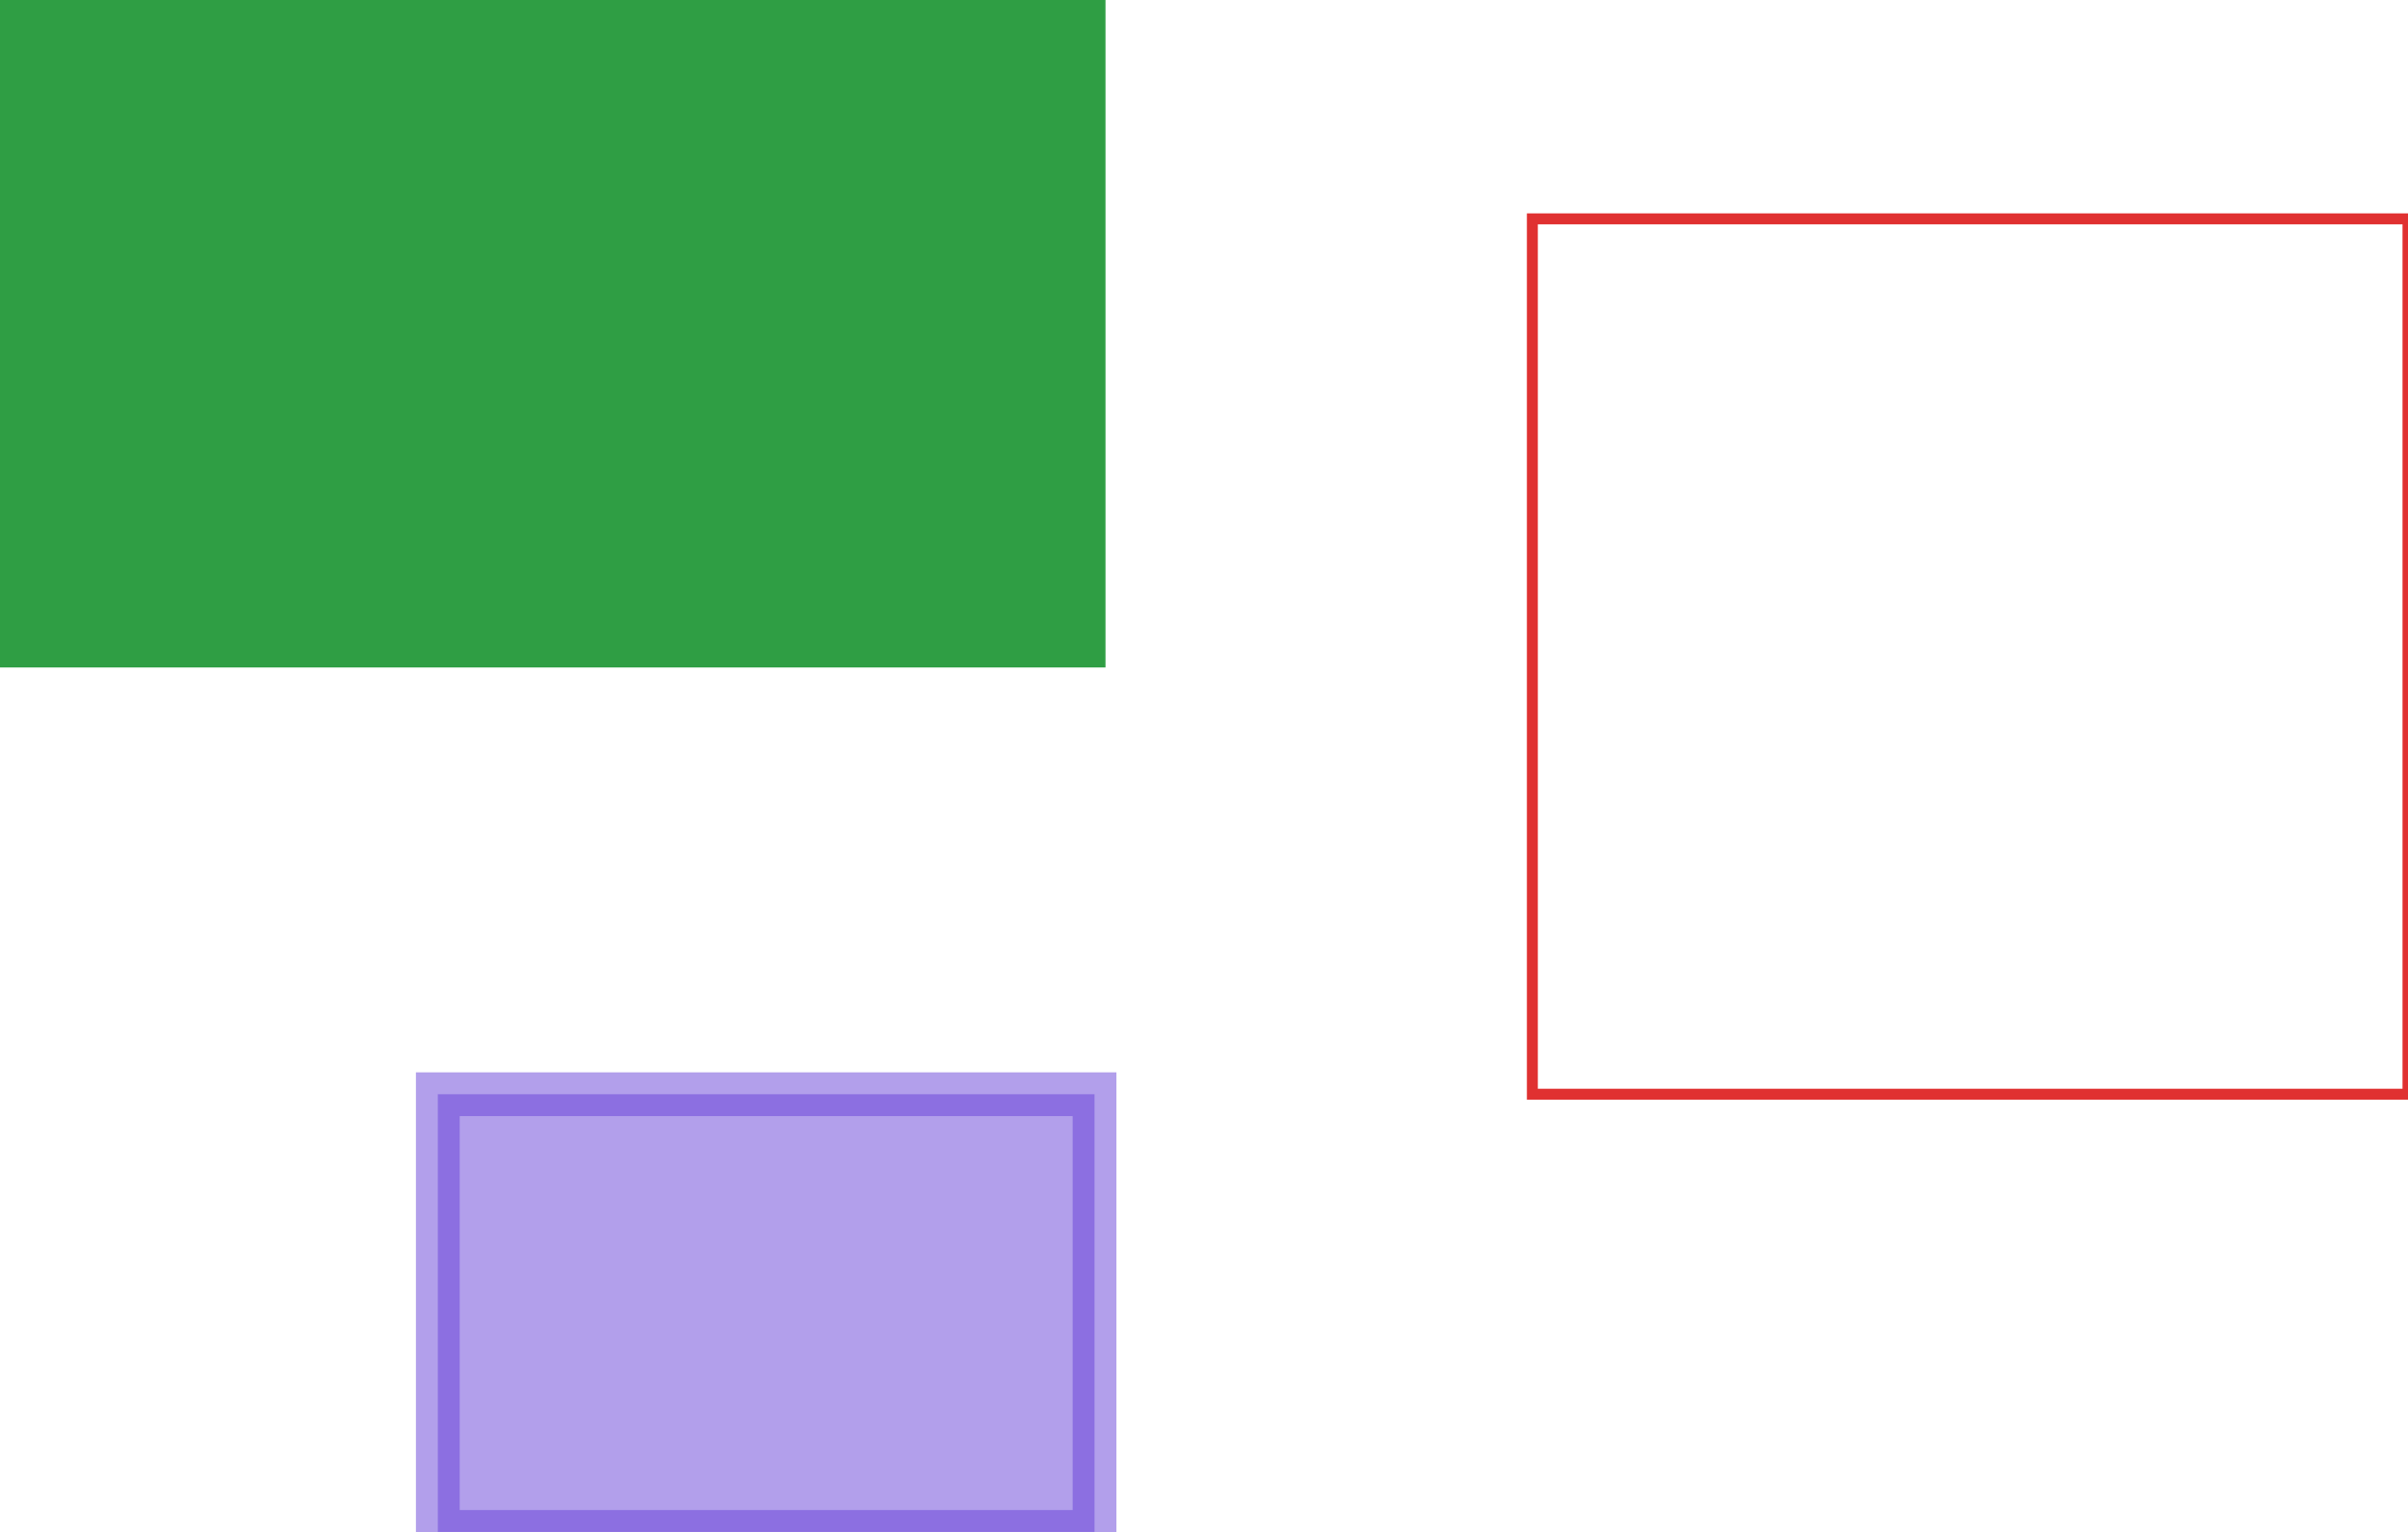
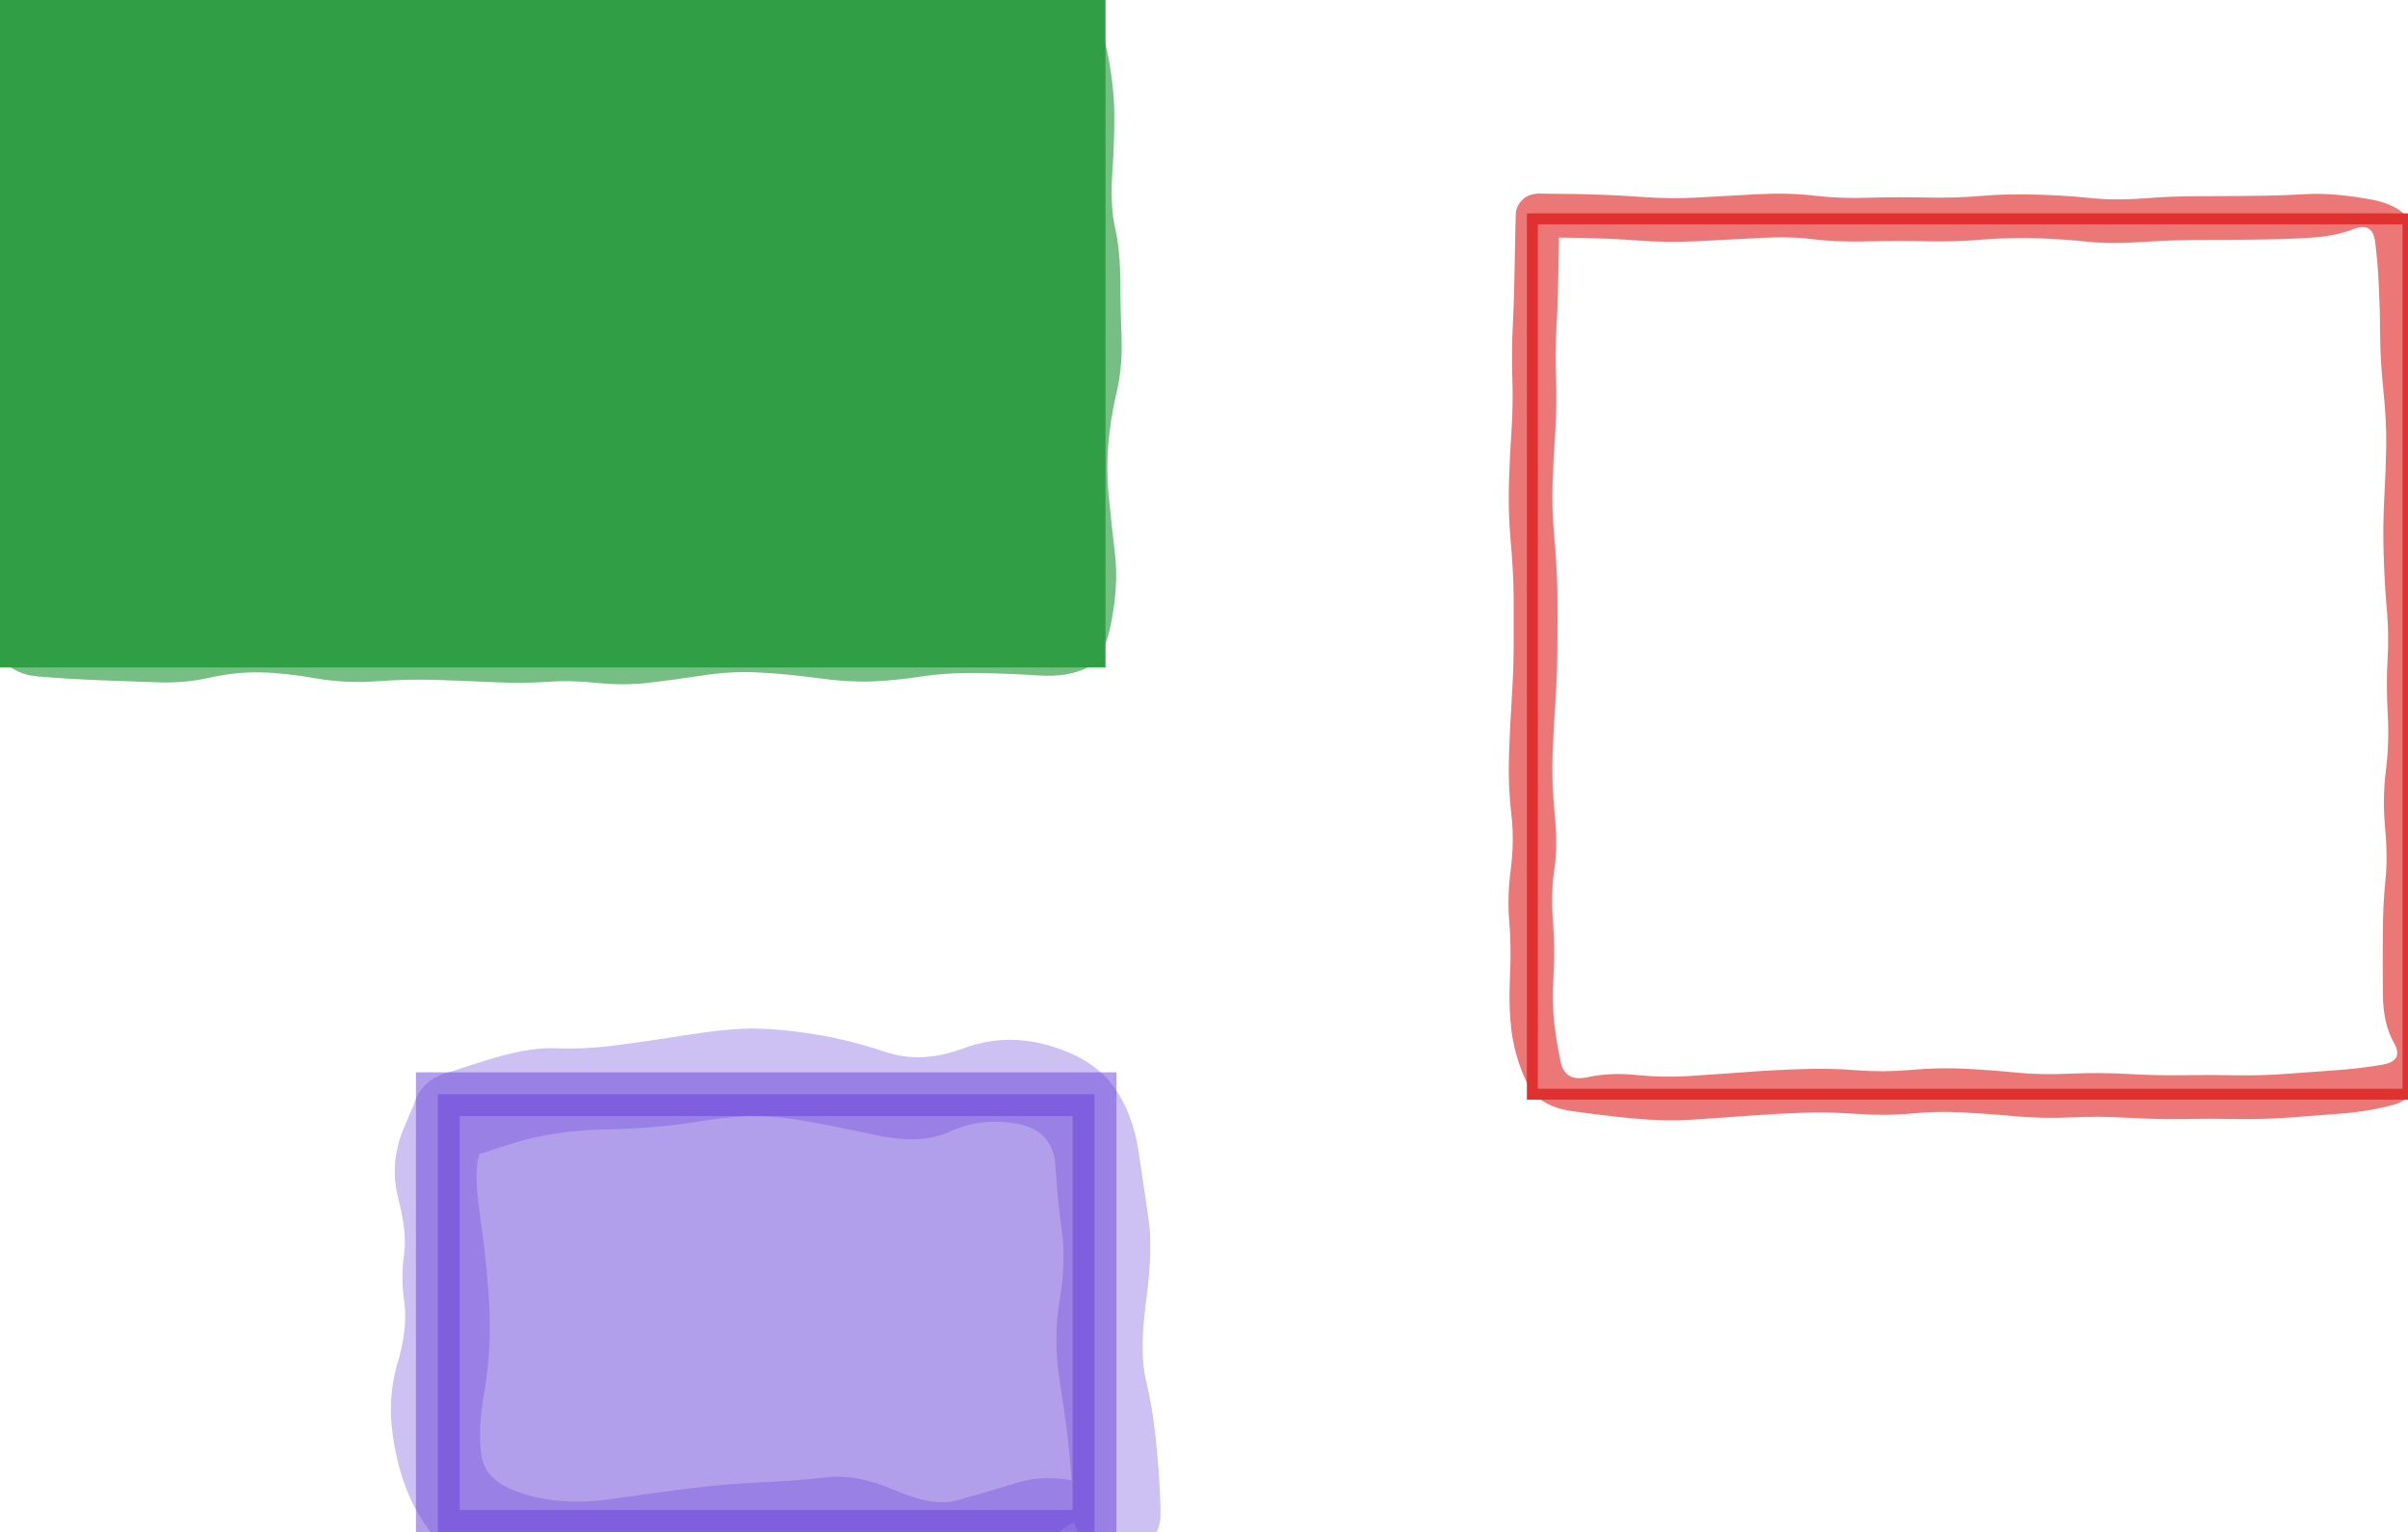
<svg xmlns="http://www.w3.org/2000/svg" viewBox="0 0 220 140">
  <path d="M 0 0 L 100 0 L 100 60 L 0 60 Z" fill="#2f9e44" stroke="#2f9e44" stroke-width="2" />
+   <path d="M 0.7 -1.95 Q 0.7 -1.95 4.03 -1.97 7.35 -1.99 9.97 -2.34 12.59 -2.7 15.11 -2.73 17.62 -2.77 20.68 -2.27 23.74 -1.77 26.06 -1.72 28.38 -1.67 30.99 -1.61 33.6 -1.54 35.67 -1.94 37.74 -2.34 40.45 -2.34 43.15 -2.34 45.32 -2.5 47.49 -2.67 50.52 -2.14 53.55 -1.61 55.75 -1.52 57.95 -1.43 60.41 -2.01 62.88 -2.58 65.7 -2.04 68.52 -1.49 70.81 -1.32 73.1 -1.15 75.58 -1.42 78.05 -1.69 80.42 -1.48 82.79 -1.27 85.14 -1.44 87.48 -1.61 90.17 -2.07 92.87 -2.52 95.55 -1.78 98.24 -1.03 99.5 0.71 100.77 2.46 101.28 5.32 101.8 8.17 101.81 10.56 101.82 12.95 101.62 15.88 101.42 18.82 101.88 20.83 102.33 22.84 102.35 25.48 102.36 28.13 102.47 30.84 102.57 33.55 102 35.93 101.44 38.31 101.25 40.7 101.06 43.09 101.33 45.67 101.59 48.25 101.89 50.85 102.18 53.44 101.53 56.87 100.88 60.3 99.16 61.1 97.44 61.9 94.86 61.73 92.27 61.56 89.41 61.51 86.55 61.46 84.09 61.84 81.63 62.21 79.56 62.28 77.49 62.35 74.67 61.97 71.85 61.59 69.34 61.46 66.82 61.32 64.19 61.73 61.57 62.13 59.26 62.4 56.94 62.66 54.54 62.41 52.13 62.16 50 62.31 47.87 62.47 45.23 62.35 42.6 62.23 39.97 62.14 37.33 62.05 34.43 62.26 31.53 62.47 28.76 61.98 26 61.49 23.74 61.45 21.47 61.41 19.18 61.93 16.89 62.44 14.51 62.36 12.13 62.28 9.22 62.17 6.32 62.06 3.55 61.83 0.77 61.61 -0.24 59.48 -1.26 57.35 -1.23 54.23 -1.19 51.12 -1.26 49.33 -1.34 47.54 -1.43 44.57 -1.53 41.59 -1.92 39.34 -2.32 37.08 -1.86 34.01 -1.4 30.93 -1.24 28.83 -1.08 26.72 -1.53 24.8 -1.99 22.89 -2.18 20.41 -2.37 17.93 -2.04 14.77 -1.7 11.62 -2.1 9.09 -2.49 6.57 -1.87 3.12 -1.25 -0.34 -1.13 -0.64 -1.02 -0.94 -0.82 -1.2 -0.61 -1.45 -0.34 -1.62 -0.07 -1.79 0.25 -1.87 0.56 -1.95 0.88 -1.92 1.2 -1.89 1.5 -1.76 1.8 -1.64 2.04 -1.42 2.28 -1.2 2.44 -0.92 2.6 -0.64 2.66 -0.32 2.72 0 2.67 0.32 2.63 0.64 2.48 0.93 2.34 1.22 2.11 1.45 1.88 1.67 1.59 1.82 1.3 1.96 0.98 2 0.65 2.04 0.34 1.98 0.02 1.92 -0.26 1.76 -0.54 1.6 -0.76 1.36 -0.97 1.12 -1.1 0.82 -1.23 0.52 -1.25 0.2 -1.28 -0.12 -1.2 -0.44 -1.12 -0.75 -0.94 -1.02 -0.77 -1.3 -0.52 -1.5 -0.26 -1.7 0.04 -1.81 0.35 -1.92 0.67 -1.93 0.99 -1.93 1.3 -1.84 1.61 -1.74 1.87 -1.55 2.13 -1.36 2.32 -1.1 2.51 -0.84 2.6 -0.53 2.7 -0.22 2.69 0.11 2.68 0.43 2.68 0.43 2.68 0.43 2.07 3.25 1.47 6.07 1.87 9.05 2.27 12.02 1.95 14.83 1.62 17.64 1.77 19.85 1.92 22.05 2.42 24.52 2.91 26.99 2.73 29.29 2.54 31.59 2.08 34.03 1.63 36.48 2.05 38.97 2.47 41.46 2.56 44.42 2.66 47.38 2.73 49.32 2.81 51.26 2.65 53.64 2.49 56.03 2.98 57.79 3.48 59.55 4.97 58.81 6.46 58.06 9.39 58.17 12.32 58.28 14.21 58.41 16.09 58.53 18.82 57.97 21.54 57.42 24.14 57.49 26.73 57.56 29.01 58.02 31.28 58.48 34.37 58.27 37.46 58.06 40.13 58.15 42.79 58.23 45.2 58.36 47.61 58.48 50.09 58.33 52.57 58.19 54.54 58.44 56.51 58.69 58.75 58.43 60.99 58.18 64 57.75 67.02 57.33 69.71 57.48 72.4 57.63 74.9 57.99 77.39 58.35 79.22 58.3 81.05 58.26 83.83 57.86 86.62 57.46 89.64 57.52 92.65 57.58 94.5 57.83 96.34 58.08 97.46 57.96 98.58 57.84 98.39 55.86 98.21 53.88 97.91 51.26 97.61 48.64 97.34 45.7 97.08 42.77 97.32 40.05 97.56 37.33 98.07 35.49 98.58 33.65 98.47 30.89 98.36 28.12 98.39 25.88 98.41 23.63 97.92 21.11 97.44 18.59 97.63 15.77 97.82 12.94 97.83 10.86 97.85 8.78 97.57 6.59 97.29 4.4 96.9 3.37 96.51 2.33 94.94 1.87 93.37 1.41 90.56 1.9 87.75 2.39 85.08 2.55 82.41 2.71 80.43 2.5 78.45 2.29 75.62 2.56 72.8 2.84 70.22 2.62 67.65 2.41 65.62 1.87 63.58 1.32 60.69 1.94 57.8 2.56 55.32 2.44 52.83 2.32 50.29 1.82 47.75 1.32 45.43 1.49 43.12 1.66 40.79 1.63 38.45 1.59 35.99 2.02 33.53 2.45 30.9 2.39 28.28 2.33 25.68 2.25 23.08 2.18 20.37 1.7 17.66 1.23 15.38 1.25 13.11 1.27 10.24 1.64 7.38 2.01 4.05 2.03 0.73 2.05 0.49 2.02 0.25 1.99 0.02 1.91 -0.2 1.82 -0.4 1.69 -0.6 1.55 -0.76 1.37 -0.92 1.19 -1.04 0.98 -1.15 0.77 -1.21 0.53 -1.27 0.3 -1.27 0.06 -1.27 -0.18 -1.21 -0.42 -1.16 -0.65 -1.05 -0.87 -0.94 -1.08 -0.78 -1.26 -0.62 -1.44 -0.42 -1.58 -0.22 -1.72 0 -1.81 0.23 -1.89 0.47 -1.92 0.7 -1.95 0.7 -1.95 Z" fill="#2f9e44" fill-opacity="0.66" data-wobble="true" />
  <path d="M 140 20 L 220 20 L 220 100 L 140 100 Z" fill="none" stroke="#e03131" stroke-width="1" />
+   <path d="M 140.48 17.69 Q 140.48 17.69 143.79 17.73 147.09 17.78 149.84 17.99 152.58 18.19 155.15 18.05 157.72 17.9 160.54 17.75 163.35 17.6 165.76 17.88 168.17 18.16 170.75 18.07 173.33 17.99 176 18.05 178.66 18.11 180.93 17.91 183.2 17.71 185.91 17.78 188.62 17.85 190.89 18.09 193.16 18.33 195.69 18.14 198.22 17.94 200.68 17.93 203.14 17.93 205.74 17.9 208.34 17.88 210.72 17.74 213.1 17.6 216.51 18.21 219.92 18.82 220.54 21 221.15 23.17 221.3 25.75 221.44 28.32 221.46 30.67 221.47 33.01 221.75 35.55 222.02 38.08 222 40.58 221.97 43.07 221.83 45.72 221.69 48.37 221.78 50.89 221.87 53.42 222.06 55.52 222.25 57.62 222.12 60.26 221.99 62.9 222.14 65.25 222.29 67.61 221.96 70.51 221.64 73.42 221.89 75.71 222.14 78.01 221.92 80.52 221.69 83.03 221.69 85.71 221.68 88.38 221.71 90.98 221.75 93.58 221.33 96.96 220.91 100.35 218.72 100.95 216.53 101.55 214.12 101.75 211.71 101.94 209.29 102.12 206.88 102.3 204.43 102.26 201.98 102.22 199.5 102.26 197.02 102.3 194.33 102.15 191.64 101.99 189.15 102.12 186.66 102.24 184.08 102.01 181.5 101.77 179.21 101.66 176.92 101.54 174.64 101.76 172.36 101.98 169.67 101.8 166.97 101.61 164.69 101.69 162.41 101.77 159.67 101.97 156.93 102.18 154.51 102.33 152.1 102.48 149.4 102.23 146.71 101.98 143.59 101.54 140.46 101.09 139.45 98.86 138.43 96.63 138.12 94.39 137.82 92.16 137.95 89.31 138.09 86.46 137.89 84.23 137.69 81.99 138.03 79.4 138.37 76.81 138.07 74.34 137.78 71.87 137.86 69.13 137.95 66.38 138.11 63.98 138.27 61.59 138.29 59.24 138.3 56.88 138.29 54.55 138.27 52.21 138.02 49.48 137.78 46.74 137.86 44.15 137.94 41.56 138.1 39.24 138.25 36.93 138.17 34.53 138.09 32.14 138.22 29.59 138.35 27.04 138.4 23.35 138.46 19.66 138.51 19.34 138.57 19.02 138.73 18.74 138.88 18.46 139.12 18.24 139.36 18.02 139.66 17.89 139.95 17.76 140.27 17.73 140.6 17.7 140.91 17.77 141.23 17.84 141.5 18.01 141.77 18.19 141.98 18.44 142.19 18.69 142.3 18.99 142.42 19.29 142.43 19.61 142.44 19.94 142.35 20.25 142.26 20.56 142.07 20.82 141.89 21.09 141.63 21.28 141.37 21.47 141.06 21.57 140.75 21.67 140.43 21.66 140.11 21.66 139.8 21.55 139.49 21.44 139.24 21.24 138.99 21.04 138.81 20.77 138.63 20.5 138.55 20.19 138.47 19.88 138.49 19.56 138.51 19.23 138.64 18.93 138.76 18.63 138.97 18.39 139.19 18.15 139.47 17.99 139.75 17.82 140.06 17.76 140.38 17.69 140.7 17.73 141.02 17.77 141.31 17.91 141.6 18.05 141.84 18.28 142.07 18.5 142.22 18.79 142.36 19.08 142.41 19.4 142.46 19.72 142.46 19.72 142.46 19.72 142.4 23.49 142.35 27.26 142.21 29.64 142.08 32.01 142.16 34.6 142.24 37.19 142.09 39.44 141.94 41.69 141.85 44.04 141.76 46.39 142.02 49.29 142.27 52.18 142.29 54.55 142.3 56.91 142.28 59.39 142.26 61.86 142.1 64.19 141.94 66.52 141.85 68.98 141.75 71.45 142.04 74.39 142.33 77.33 142 79.5 141.68 81.67 141.88 84.17 142.08 86.67 141.93 89.16 141.79 91.66 142 93.49 142.21 95.32 142.6 97.11 142.99 98.89 145.05 98.44 147.1 98 149.48 98.24 151.86 98.49 154.25 98.34 156.64 98.19 159.46 97.98 162.28 97.77 164.77 97.7 167.26 97.62 169.63 97.81 172.01 98 174.56 97.78 177.11 97.55 179.5 97.67 181.88 97.79 184.18 98.02 186.47 98.25 189.17 98.12 191.87 98 194.41 98.15 196.96 98.3 199.5 98.26 202.05 98.22 204.32 98.27 206.58 98.31 208.99 98.13 211.4 97.96 213.53 97.8 215.66 97.65 217.66 97.3 219.66 96.95 218.71 95.29 217.75 93.63 217.71 91 217.68 88.37 217.7 85.51 217.71 82.64 217.93 80.52 218.16 78.39 217.91 75.68 217.66 72.97 217.98 70.41 218.3 67.84 218.15 65.27 218 62.69 218.13 60.33 218.27 57.97 218.07 55.76 217.87 53.56 217.78 50.85 217.69 48.15 217.83 45.58 217.97 43.01 218.01 40.76 218.04 38.5 217.76 35.77 217.47 33.04 217.46 30.78 217.45 28.53 217.34 26.26 217.24 23.99 217 22.12 216.77 20.26 215.05 20.93 213.33 21.6 210.85 21.74 208.37 21.88 205.76 21.9 203.15 21.93 200.83 21.93 198.51 21.93 195.62 22.12 192.74 22.31 190.63 22.08 188.51 21.85 186.02 21.77 183.54 21.7 181.05 21.9 178.57 22.11 176.01 22.05 173.45 21.99 170.57 22.06 167.69 22.13 165.62 21.86 163.56 21.59 160.75 21.75 157.94 21.9 155.11 22.04 152.28 22.18 149.66 21.98 147.04 21.78 143.74 21.73 140.43 21.69 140.19 21.66 139.95 21.63 139.73 21.54 139.51 21.45 139.31 21.31 139.11 21.17 138.95 20.99 138.8 20.81 138.69 20.59 138.58 20.38 138.52 20.14 138.47 19.91 138.47 19.67 138.48 19.42 138.54 19.19 138.6 18.96 138.71 18.75 138.83 18.53 138.99 18.36 139.15 18.18 139.35 18.04 139.55 17.91 139.78 17.83 140 17.74 140.24 17.72 140.48 17.69 140.48 17.69 Z" fill="#e03131" fill-opacity="0.66" data-wobble="true" />
  <path d="M 40 100 L 100 100 L 100 140 L 40 140 Z" fill="rgba(103, 65, 217, 0.5)" stroke="rgba(103, 65, 217, 0.5)" stroke-width="4" />
+   <path d="M 40.42 98.18 Q 40.42 98.18 44.32 96.93 48.23 95.69 50.76 95.8 53.29 95.91 56.17 95.54 59.05 95.18 62.94 94.56 66.82 93.95 69.19 94 71.56 94.05 74.6 94.55 77.64 95.05 80.91 96.14 84.17 97.24 87.99 95.82 91.8 94.4 95.77 95.53 99.74 96.66 101.61 99.13 103.48 101.6 104.03 105.27 104.58 108.94 104.96 111.57 105.33 114.2 104.71 118.89 104.09 123.59 104.69 126.1 105.3 128.61 105.59 131.47 105.88 134.33 105.96 136.16 106.04 137.99 106.03 138.47 106.02 138.95 105.9 139.42 105.77 139.88 105.54 140.3 105.3 140.72 104.98 141.08 104.65 141.43 104.25 141.7 103.84 141.96 103.39 142.12 102.93 142.28 102.45 142.33 101.97 142.38 101.5 142.31 101.02 142.24 100.57 142.06 100.13 141.88 99.73 141.59 99.34 141.31 99.03 140.94 98.72 140.58 98.51 140.14 98.29 139.71 98.19 139.24 98.08 138.77 95.1 141.44 92.13 144.11 88.67 144.67 85.21 145.24 82.84 144.19 80.46 143.14 77.3 143.18 74.14 143.22 70.39 143.41 66.65 143.6 63.7 143.98 60.75 144.37 58.36 144.07 55.97 143.77 51.4 144.01 46.84 144.26 43.74 143.11 40.64 141.97 38.74 139.18 36.84 136.39 36.06 132.27 35.28 128.15 36.27 124.77 37.27 121.4 36.94 119.04 36.61 116.68 36.91 114.69 37.21 112.7 36.39 109.54 35.56 106.37 36.85 103.21 38.14 100.05 38.54 99.55 38.94 99.04 39.48 98.68 40.02 98.33 40.65 98.16 41.27 98 41.92 98.05 42.57 98.09 43.16 98.34 43.76 98.59 44.25 99.02 44.73 99.44 45.06 100 45.38 100.56 45.51 101.2 45.64 101.83 45.56 102.47 45.48 103.12 45.2 103.7 44.92 104.28 44.47 104.74 44.01 105.21 43.44 105.5 42.86 105.79 42.22 105.89 41.58 105.98 40.94 105.87 40.31 105.75 39.74 105.44 39.17 105.13 38.74 104.65 38.3 104.18 38.04 103.58 37.77 102.99 37.71 102.35 37.65 101.7 37.8 101.07 37.95 100.44 38.29 99.89 38.64 99.35 39.14 98.93 39.64 98.52 40.24 98.29 40.85 98.06 41.49 98.04 42.14 98.01 42.76 98.2 43.38 98.38 43.91 98.75 44.44 99.12 44.82 99.65 45.21 100.17 45.4 100.78 45.6 101.4 45.59 102.05 45.58 102.69 45.36 103.3 45.15 103.91 45.15 103.91 45.15 103.91 44.13 104.94 43.11 105.97 43.85 111.06 44.59 116.14 44.72 119.95 44.86 123.76 44.23 127.32 43.61 130.88 44.02 133.2 44.44 135.53 47.99 136.57 51.53 137.61 55.67 137.02 59.8 136.43 63.04 136.02 66.27 135.61 69.55 135.47 72.83 135.33 75.57 135.01 78.31 134.69 81.8 136.21 85.29 137.72 87.46 137.11 89.63 136.51 93.07 135.47 96.51 134.43 101.28 136.21 106.04 137.99 106.03 138.47 106.02 138.95 105.9 139.42 105.77 139.88 105.54 140.3 105.3 140.72 104.98 141.08 104.65 141.43 104.25 141.7 103.84 141.96 103.39 142.12 102.93 142.28 102.45 142.33 101.97 142.38 101.5 142.31 101.02 142.24 100.57 142.06 100.13 141.88 99.74 141.59 99.34 141.31 99.03 140.94 98.72 140.58 98.51 140.14 98.29 139.71 98.19 139.24 98.08 138.77 98 136.94 97.92 135.11 97.68 132.61 97.44 130.11 96.82 126.26 96.21 122.41 96.81 118.84 97.41 115.28 97.02 112.53 96.63 109.79 96.42 106.54 96.22 103.28 92.9 102.7 89.58 102.13 86.91 103.37 84.24 104.62 80.26 103.78 76.29 102.93 73.82 102.49 71.35 102.05 69.28 102 67.22 101.94 63.6 102.53 59.99 103.12 55.2 103.22 50.4 103.33 46.64 104.56 42.87 105.79 42.4 105.88 41.93 105.97 41.44 105.95 40.96 105.93 40.5 105.79 40.04 105.65 39.62 105.4 39.21 105.16 38.86 104.82 38.52 104.48 38.27 104.07 38.01 103.66 37.86 103.2 37.72 102.74 37.68 102.26 37.65 101.78 37.73 101.31 37.81 100.83 38.01 100.39 38.2 99.95 38.49 99.57 38.79 99.18 39.16 98.88 39.54 98.58 39.98 98.38 40.42 98.18 40.42 98.18 Z" fill="rgba(103, 65, 217, 0.5)" fill-opacity="0.66" data-wobble="true" />
</svg>
